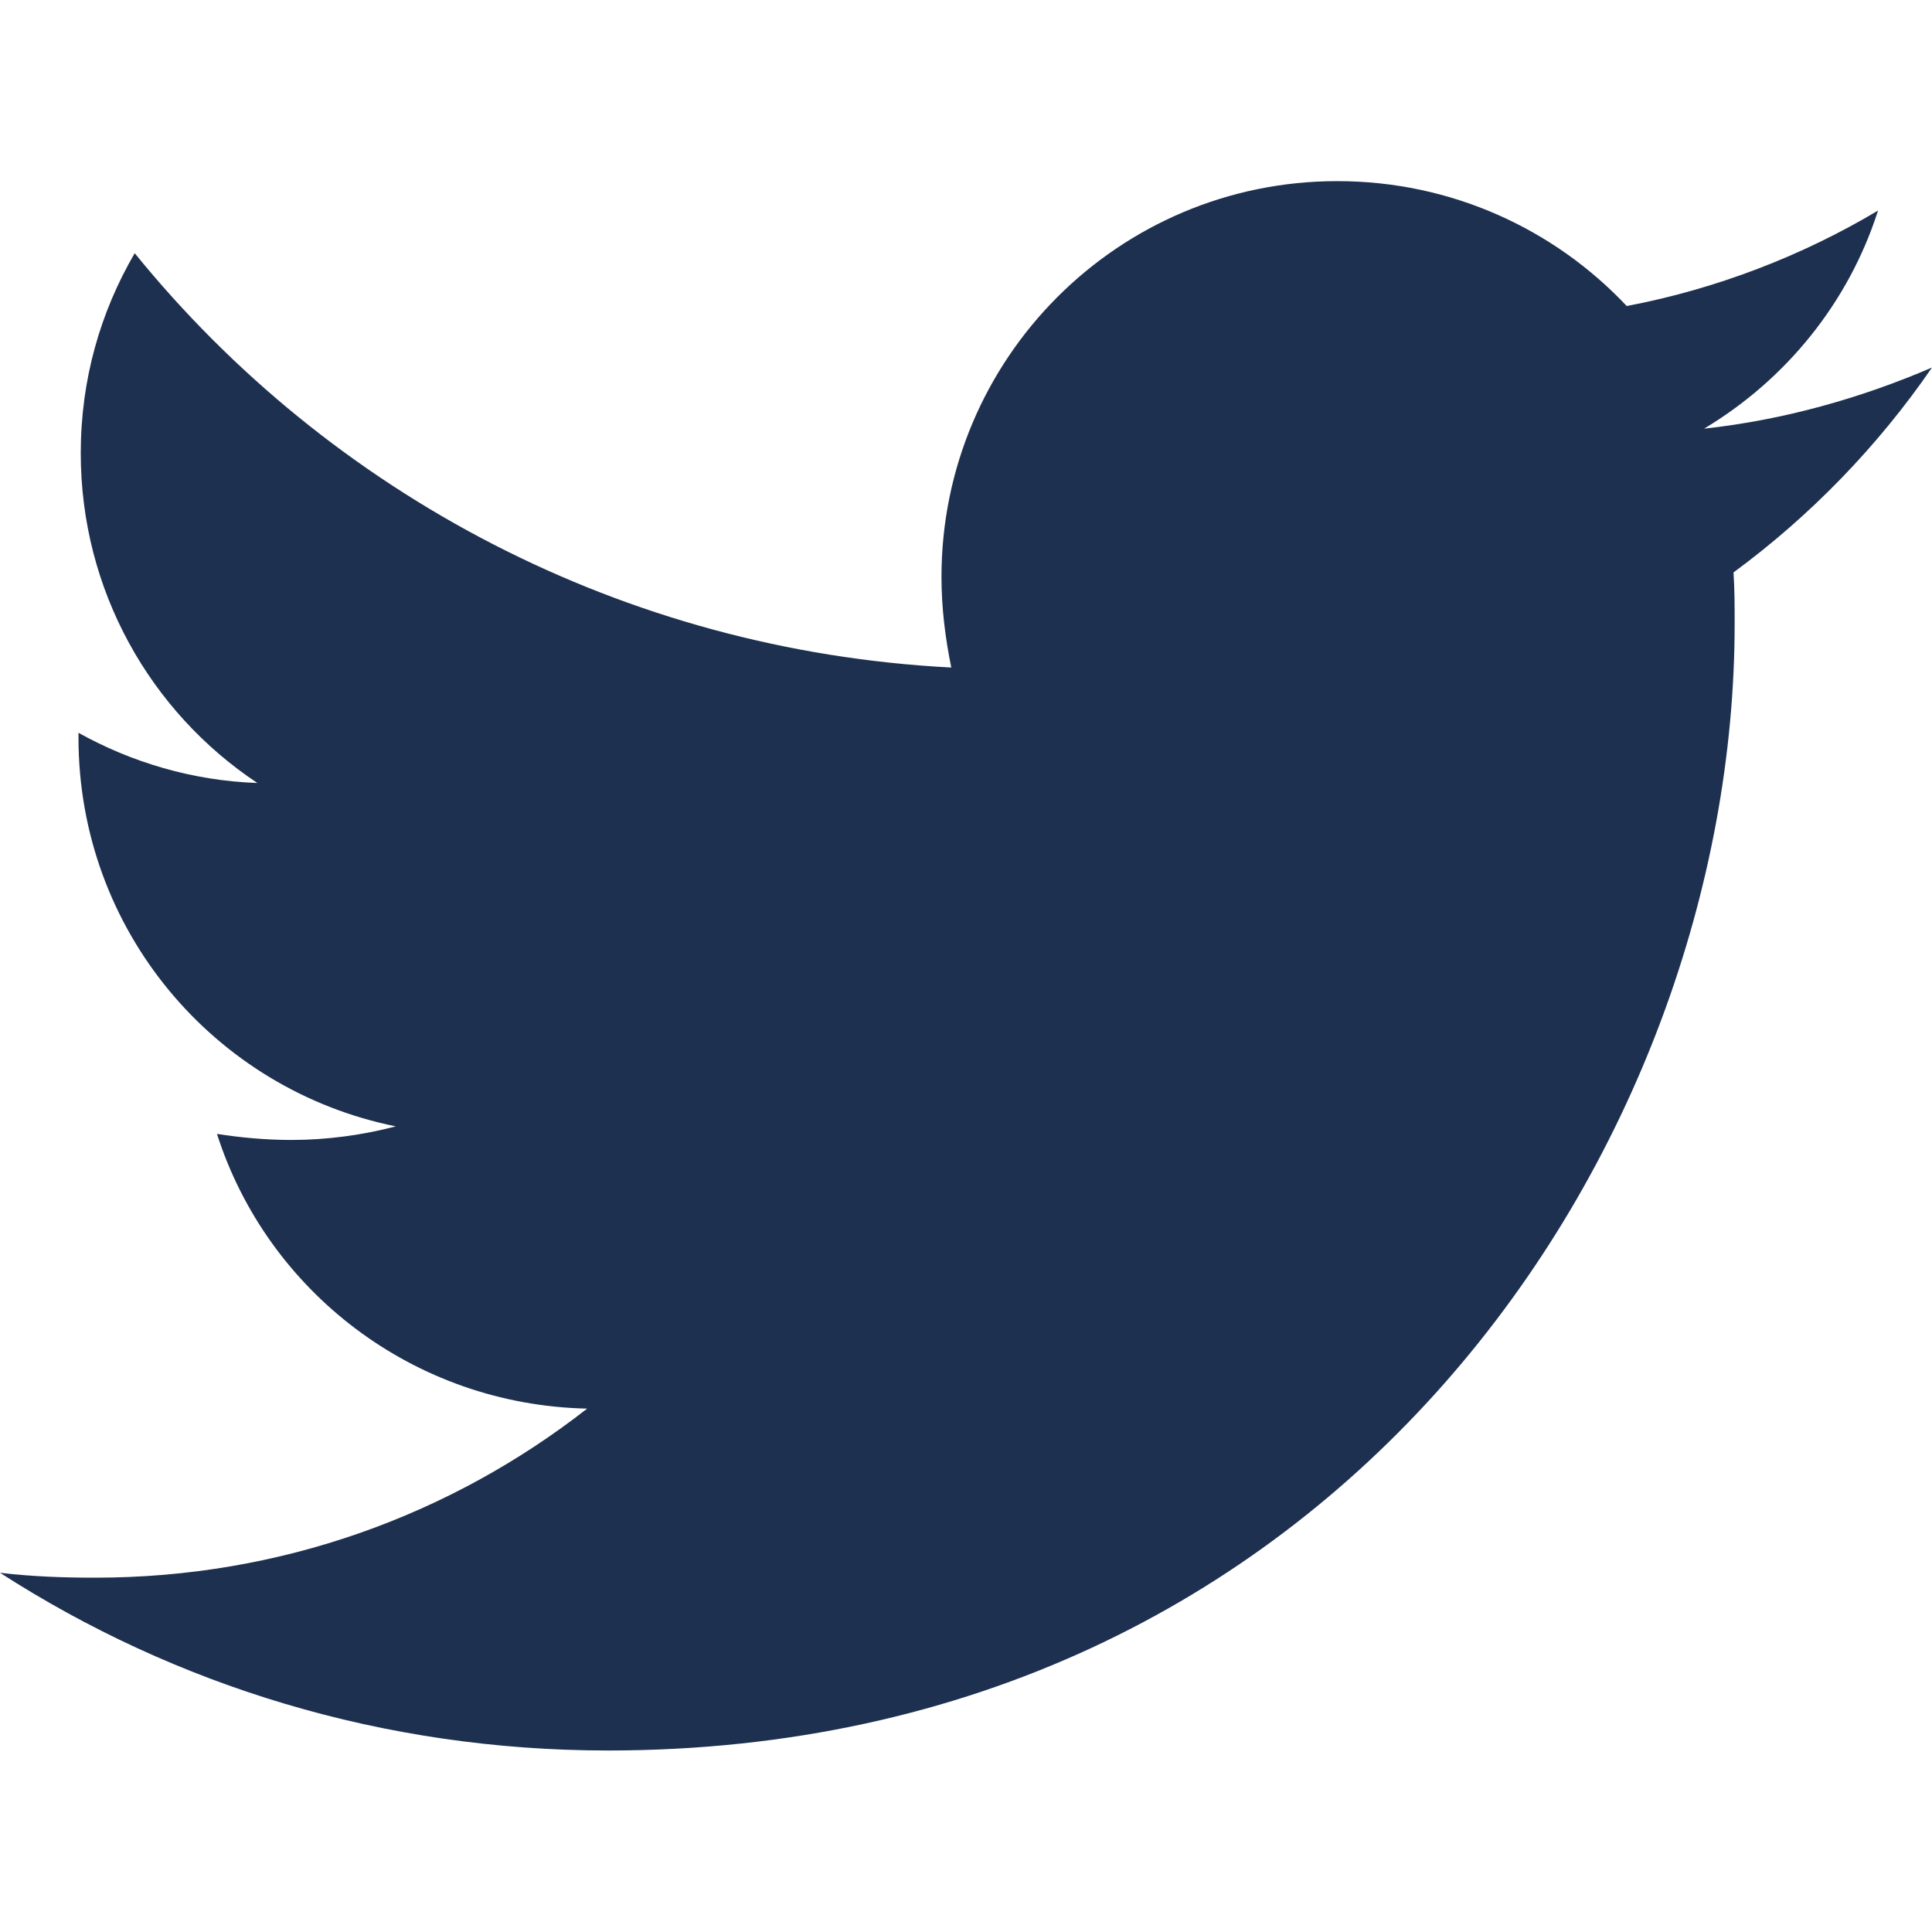
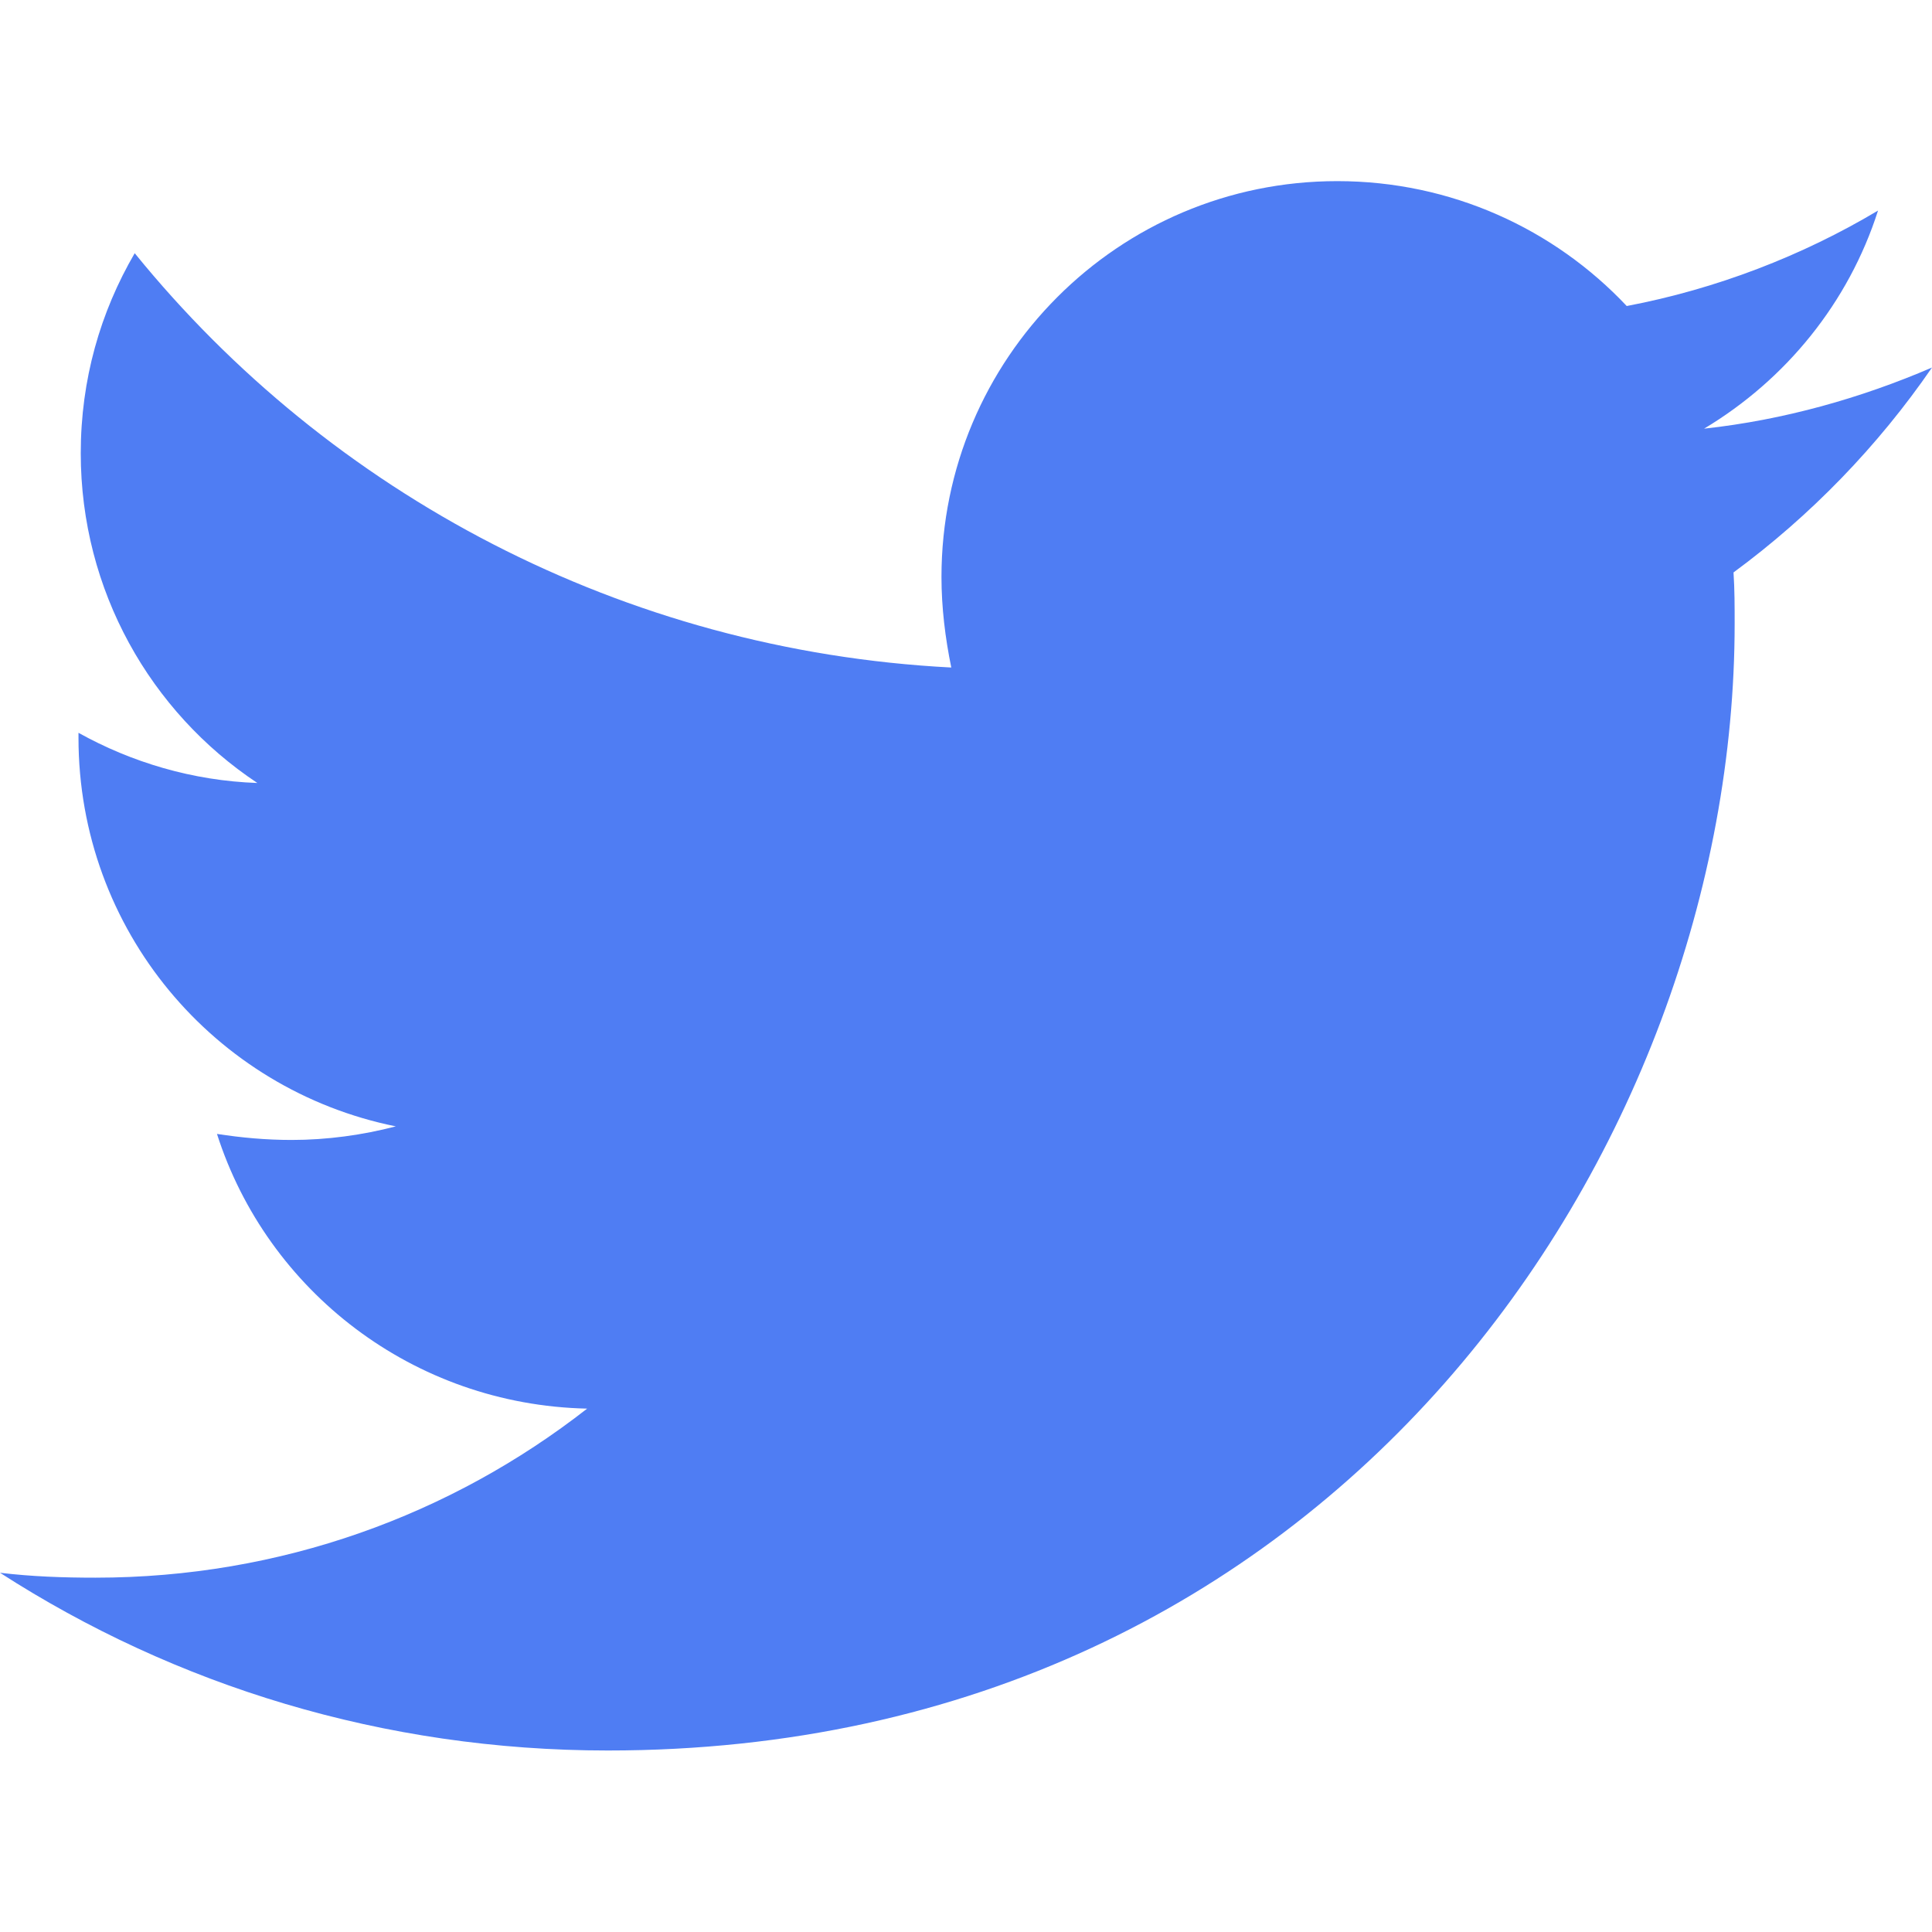
<svg xmlns="http://www.w3.org/2000/svg" height="16" width="16" viewBox="0 0 512 512">
-   <path opacity="1" fill="#1E3050" d="M459.4 151.7c.3 4.5 .3 9.1 .3 13.6 0 138.7-105.6 298.6-298.6 298.6-59.5 0-114.7-17.2-161.1-47.1 8.4 1 16.6 1.3 25.3 1.3 49.1 0 94.2-16.6 130.3-44.8-46.1-1-84.8-31.2-98.1-72.8 6.5 1 13 1.6 19.8 1.6 9.4 0 18.8-1.3 27.6-3.6-48.1-9.7-84.1-52-84.1-103v-1.3c14 7.8 30.2 12.7 47.4 13.3-28.3-18.8-46.8-51-46.8-87.4 0-19.5 5.2-37.4 14.3-53 51.7 63.7 129.3 105.3 216.4 109.8-1.6-7.8-2.6-15.9-2.6-24 0-57.8 46.8-104.9 104.9-104.9 30.2 0 57.5 12.7 76.7 33.1 23.7-4.5 46.5-13.3 66.6-25.3-7.8 24.4-24.4 44.8-46.1 57.8 21.1-2.3 41.6-8.1 60.4-16.2-14.3 20.8-32.2 39.3-52.6 54.3z" />
+   <path opacity="1" fill="#4f7df3" d="M459.4 151.7c.3 4.5 .3 9.1 .3 13.6 0 138.7-105.6 298.6-298.6 298.6-59.5 0-114.7-17.2-161.1-47.1 8.4 1 16.6 1.3 25.3 1.3 49.1 0 94.2-16.6 130.3-44.8-46.1-1-84.8-31.2-98.1-72.8 6.5 1 13 1.6 19.8 1.6 9.4 0 18.8-1.3 27.6-3.6-48.1-9.7-84.1-52-84.1-103v-1.3c14 7.8 30.2 12.7 47.4 13.3-28.3-18.8-46.8-51-46.8-87.4 0-19.5 5.2-37.4 14.3-53 51.7 63.7 129.3 105.3 216.4 109.8-1.6-7.8-2.6-15.9-2.6-24 0-57.8 46.8-104.9 104.9-104.9 30.2 0 57.5 12.7 76.7 33.1 23.7-4.5 46.5-13.3 66.6-25.3-7.8 24.4-24.4 44.8-46.1 57.8 21.1-2.3 41.6-8.1 60.4-16.2-14.3 20.8-32.2 39.3-52.6 54.3z" />
</svg>
